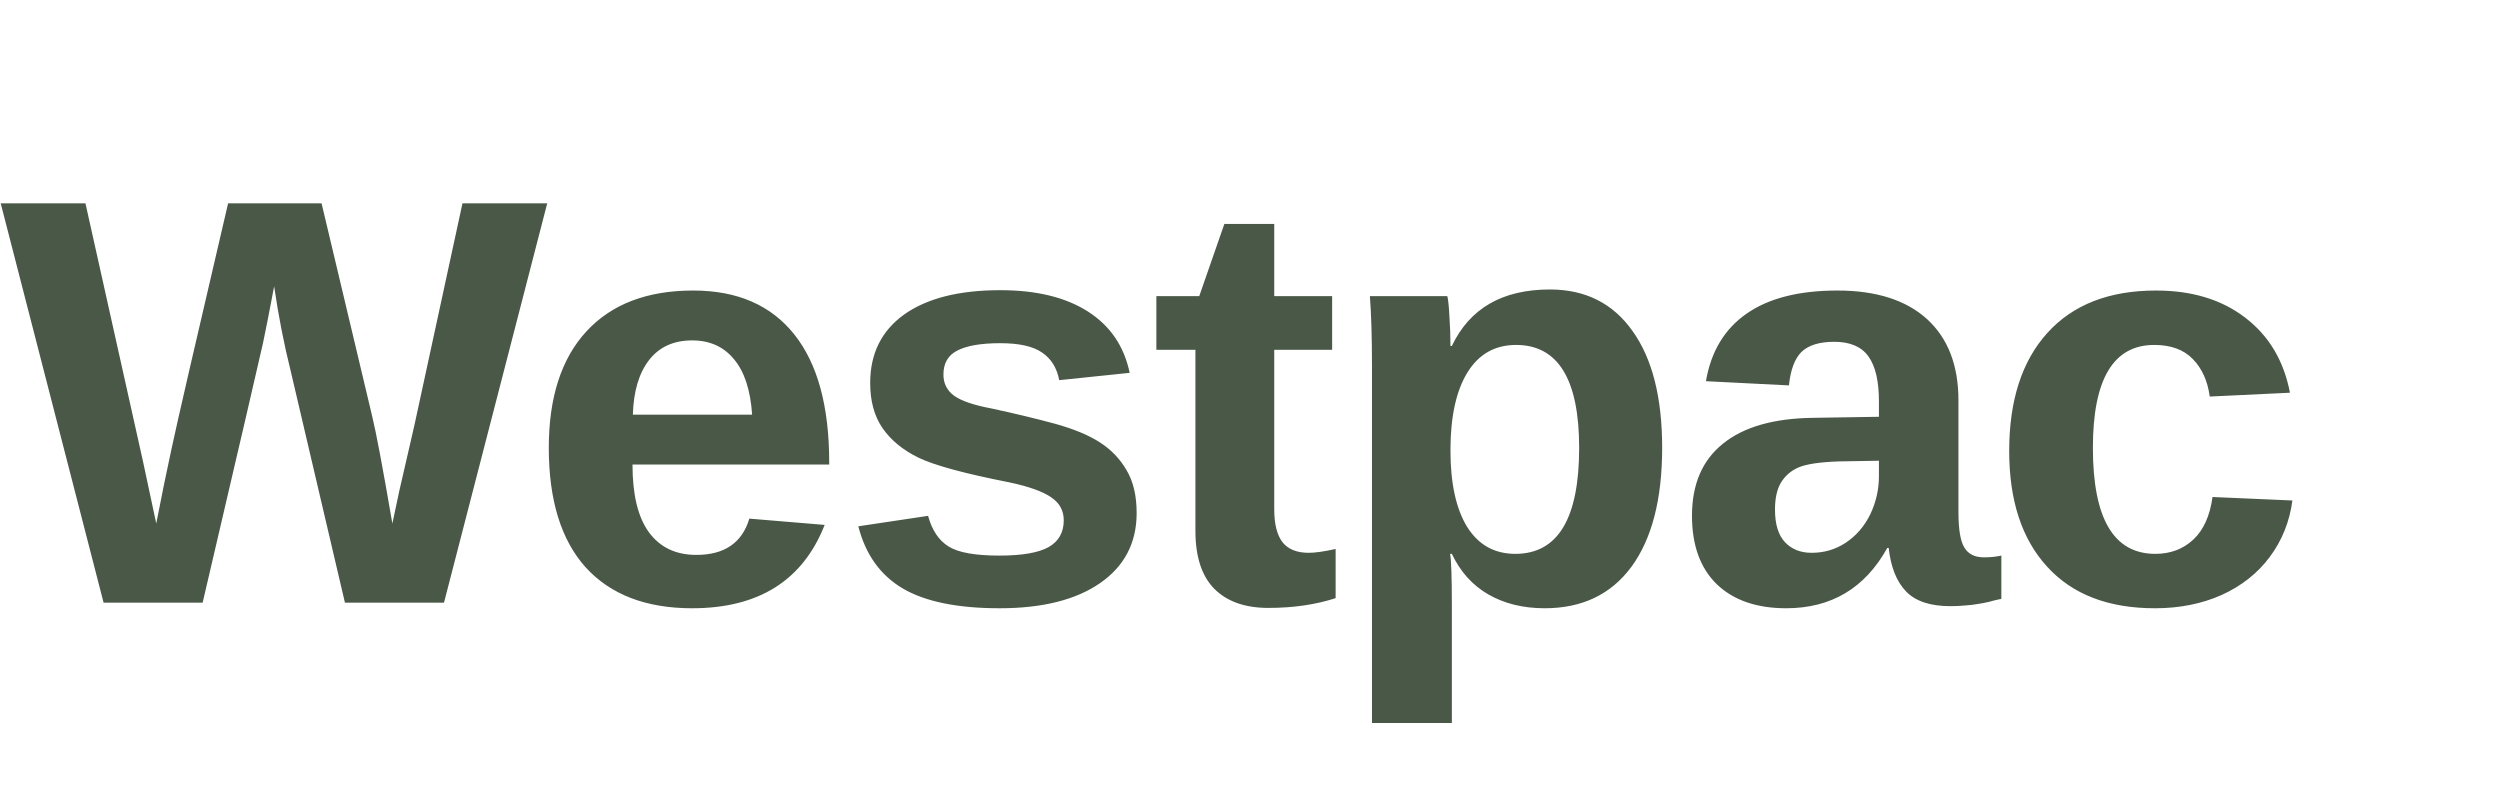
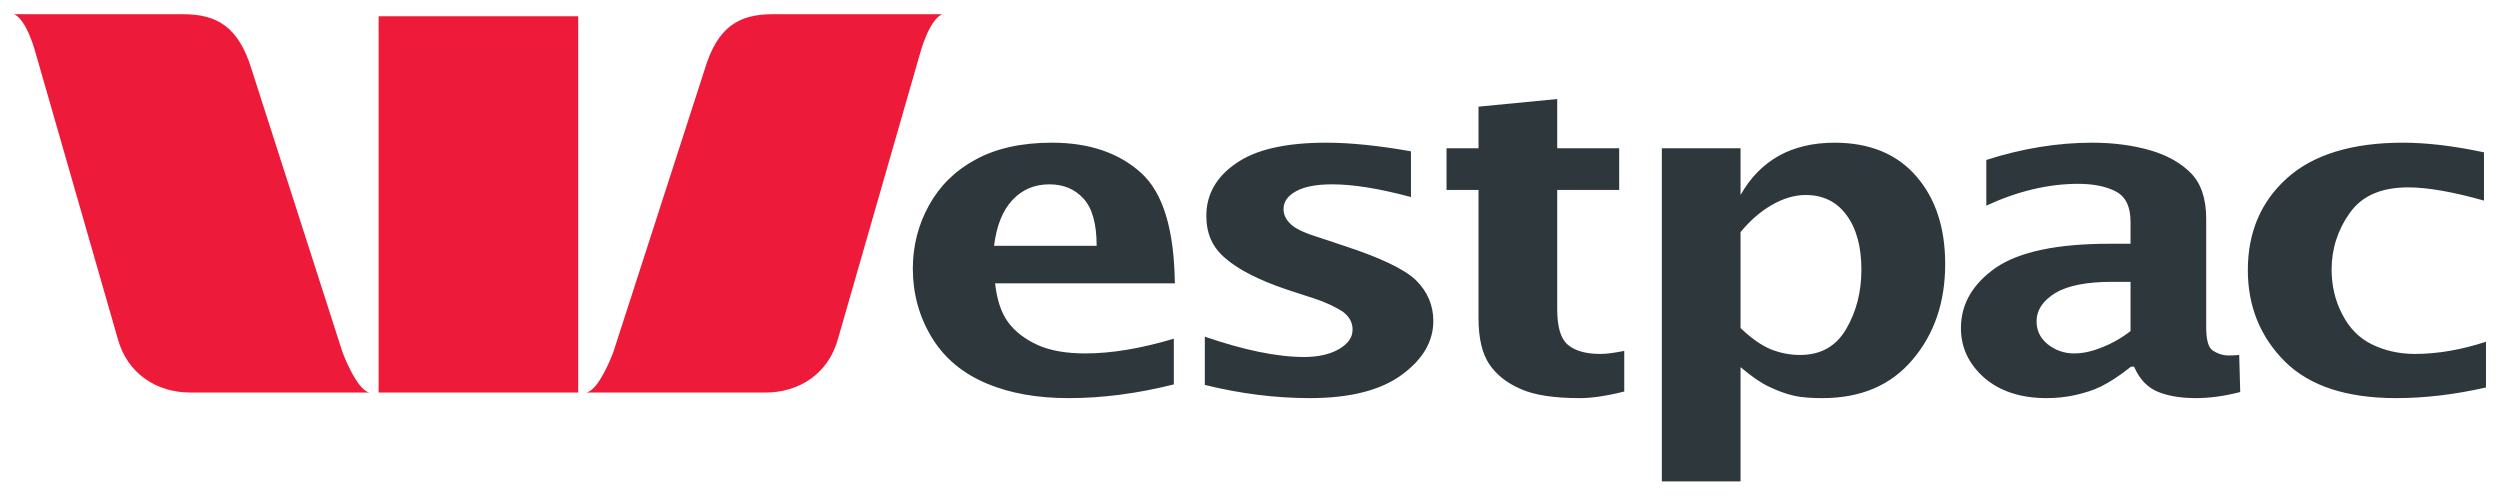
- <svg xmlns="http://www.w3.org/2000/svg" viewBox="0 0 112 36" role="img" aria-label="Westpac">
-   <text x="0" y="27" font-family="Arial, Helvetica, sans-serif" font-size="26" font-weight="700" letter-spacing="-0.5" fill="#4a5848">Westpac</text>
+ <svg xmlns="http://www.w3.org/2000/svg" version="1.0" width="1024" height="203" viewBox="-0.863 -0.863 153.85 30.475" id="svg2814">
+   <defs id="defs2816" />
+   <g transform="translate(-298.9375,-517.9872)" id="layer1">
+     <path d="M 298.938,517.987 C 299.749,518.33 300.281,520.425 300.281,520.425 L 305.312,537.925 C 305.892,540.115 307.728,541.268 309.781,541.268 L 320.812,541.268 C 320.023,541.127 319.156,538.8 319.156,538.8 L 313.562,521.393 C 312.757,518.735 311.4,517.987 309.344,517.987 L 298.938,517.987 z M 345.625,517.987 C 343.564,517.987 342.23,518.735 341.438,521.393 L 335.812,538.8 C 335.812,538.8 334.955,541.127 334.156,541.268 L 345.188,541.268 C 347.251,541.268 349.069,540.115 349.656,537.925 L 354.688,520.425 C 354.688,520.425 355.236,518.33 356.062,517.987 L 345.625,517.987 z M 321.375,518.112 L 321.375,541.268 L 333.656,541.268 L 333.656,518.112 L 321.375,518.112 z" id="path2448" style="fill:#ed1a3a;fill-opacity:1;fill-rule:nonzero;stroke:none" />
+     <path d="M 393.906,523.206 L 389.062,523.675 L 389.062,526.237 L 387.094,526.237 L 387.094,528.8 L 389.062,528.8 L 389.062,536.706 C 389.062,537.95 389.298,538.882 389.719,539.518 C 390.165,540.173 390.794,540.677 391.656,541.05 C 392.517,541.437 393.741,541.612 395.312,541.612 C 395.979,541.612 396.879,541.495 398.031,541.206 L 398.031,538.706 C 397.464,538.817 396.976,538.893 396.562,538.893 C 395.69,538.893 395.014,538.712 394.562,538.331 C 394.114,537.956 393.906,537.225 393.906,536.143 L 393.906,528.8 L 397.719,528.8 L 397.719,526.237 L 393.906,526.237 L 393.906,523.206 z M 362.812,525.893 C 360.956,525.893 359.387,526.237 358.125,526.925 C 356.855,527.608 355.915,528.543 355.25,529.737 C 354.585,530.932 354.25,532.247 354.25,533.643 C 354.25,535.158 354.631,536.583 355.406,537.862 C 356.185,539.152 357.321,540.088 358.781,540.706 C 360.23,541.32 361.918,541.612 363.844,541.612 C 365.89,541.612 368.031,541.342 370.312,540.768 L 370.312,537.956 C 368.3,538.555 366.48,538.862 364.875,538.862 C 363.623,538.862 362.65,538.673 361.906,538.331 C 361.165,537.988 360.559,537.537 360.125,536.956 C 359.69,536.375 359.428,535.567 359.312,534.55 L 370.375,534.55 C 370.333,531.222 369.647,528.963 368.281,527.737 C 366.926,526.516 365.095,525.893 362.812,525.893 z M 379.688,525.893 C 377.195,525.893 375.341,526.316 374.125,527.175 C 372.908,528.015 372.313,529.098 372.312,530.393 C 372.312,531.483 372.685,532.345 373.5,533.018 C 374.298,533.712 375.564,534.357 377.25,534.925 L 378.875,535.456 C 379.702,535.722 380.303,536.022 380.719,536.3 C 381.116,536.598 381.312,536.96 381.312,537.393 C 381.312,537.882 381.038,538.257 380.5,538.581 C 379.966,538.901 379.234,539.081 378.344,539.081 C 376.65,539.081 374.618,538.655 372.219,537.831 L 372.219,540.8 C 374.421,541.345 376.581,541.612 378.688,541.612 C 381.16,541.612 383.041,541.13 384.344,540.175 C 385.637,539.223 386.281,538.13 386.281,536.862 C 386.281,535.898 385.924,535.062 385.219,534.362 C 384.499,533.668 382.999,532.956 380.688,532.206 L 379.281,531.737 C 378.442,531.477 377.868,531.226 377.562,530.956 C 377.235,530.676 377.062,530.338 377.062,529.987 C 377.062,529.53 377.309,529.175 377.812,528.893 C 378.308,528.607 379.062,528.456 380.062,528.456 C 381.348,528.456 382.961,528.716 384.906,529.237 L 384.906,526.425 C 382.889,526.066 381.15,525.893 379.688,525.893 z M 410.969,525.893 C 409.65,525.893 408.491,526.171 407.531,526.706 C 406.57,527.253 405.798,528.033 405.188,529.112 L 405.188,526.237 L 400.344,526.237 L 400.344,546.737 L 405.188,546.737 L 405.188,539.706 C 405.839,540.256 406.418,540.665 406.906,540.893 C 407.405,541.132 407.892,541.328 408.438,541.456 C 408.971,541.58 409.585,541.612 410.219,541.612 C 412.608,541.612 414.449,540.817 415.781,539.237 C 417.11,537.665 417.781,535.717 417.781,533.362 C 417.781,531.128 417.191,529.325 416,527.956 C 414.811,526.586 413.129,525.893 410.969,525.893 z M 426.844,525.893 C 424.674,525.893 422.501,526.252 420.312,526.956 L 420.312,529.768 C 422.233,528.876 424.127,528.425 425.969,528.425 C 426.902,528.425 427.676,528.581 428.281,528.893 C 428.897,529.216 429.188,529.843 429.188,530.768 L 429.188,532.112 L 427.906,532.112 C 424.676,532.112 422.351,532.598 420.906,533.581 C 419.475,534.576 418.75,535.823 418.75,537.3 C 418.75,538.508 419.233,539.515 420.188,540.362 C 421.153,541.193 422.434,541.612 424.031,541.612 C 424.651,541.612 425.226,541.546 425.781,541.425 C 426.33,541.297 426.869,541.143 427.375,540.893 C 427.883,540.641 428.511,540.242 429.219,539.675 L 429.406,539.675 C 429.746,540.475 430.265,540.987 430.906,541.237 C 431.55,541.493 432.319,541.612 433.219,541.612 C 434.007,541.612 434.913,541.503 435.938,541.237 L 435.875,538.956 C 435.606,538.986 435.369,538.987 435.188,538.987 C 434.889,538.987 434.585,538.892 434.281,538.706 C 433.982,538.531 433.844,538.058 433.844,537.237 L 433.844,530.581 C 433.844,529.322 433.521,528.397 432.906,527.768 C 432.28,527.137 431.449,526.667 430.406,526.362 C 429.361,526.062 428.161,525.893 426.844,525.893 z M 445.938,525.893 C 442.821,525.893 440.419,526.63 438.812,528.081 C 437.199,529.532 436.406,531.427 436.406,533.737 C 436.406,535.951 437.161,537.835 438.688,539.362 C 440.209,540.868 442.498,541.612 445.531,541.612 C 447.24,541.612 449.084,541.408 451.062,540.956 L 451.062,538.143 C 449.559,538.631 448.108,538.893 446.688,538.893 C 445.707,538.893 444.816,538.685 444.031,538.3 C 443.249,537.911 442.649,537.302 442.219,536.456 C 441.776,535.611 441.562,534.69 441.562,533.706 C 441.562,532.441 441.931,531.265 442.688,530.206 C 443.444,529.143 444.641,528.643 446.281,528.643 C 447.439,528.643 448.995,528.908 450.938,529.456 L 450.938,526.487 C 449.051,526.083 447.388,525.893 445.938,525.893 z M 362.656,528.456 C 363.515,528.456 364.215,528.742 364.75,529.331 C 365.291,529.917 365.562,530.882 365.562,532.237 L 359.25,532.237 C 359.401,530.996 359.777,530.071 360.375,529.425 C 360.976,528.78 361.734,528.456 362.656,528.456 z M 409.188,529.112 C 410.294,529.112 411.126,529.545 411.719,530.362 C 412.319,531.177 412.625,532.298 412.625,533.706 C 412.625,535.085 412.312,536.288 411.688,537.362 C 411.063,538.427 410.13,538.956 408.844,538.956 C 408.241,538.956 407.641,538.842 407.062,538.612 C 406.479,538.376 405.855,537.937 405.188,537.3 L 405.188,531.393 C 405.776,530.687 406.4,530.138 407.094,529.737 C 407.794,529.328 408.504,529.112 409.188,529.112 z M 428.062,534.456 L 429.188,534.456 L 429.188,537.487 C 428.599,537.94 428.019,538.261 427.438,538.487 C 426.857,538.723 426.28,538.862 425.719,538.862 C 425.094,538.862 424.564,538.666 424.094,538.3 C 423.642,537.932 423.406,537.472 423.406,536.893 C 423.406,536.192 423.8,535.607 424.562,535.143 C 425.33,534.682 426.493,534.456 428.062,534.456 z" id="path2454" style="fill:#2d373c;fill-opacity:1;fill-rule:nonzero;stroke:none" />
+   </g>
</svg>
